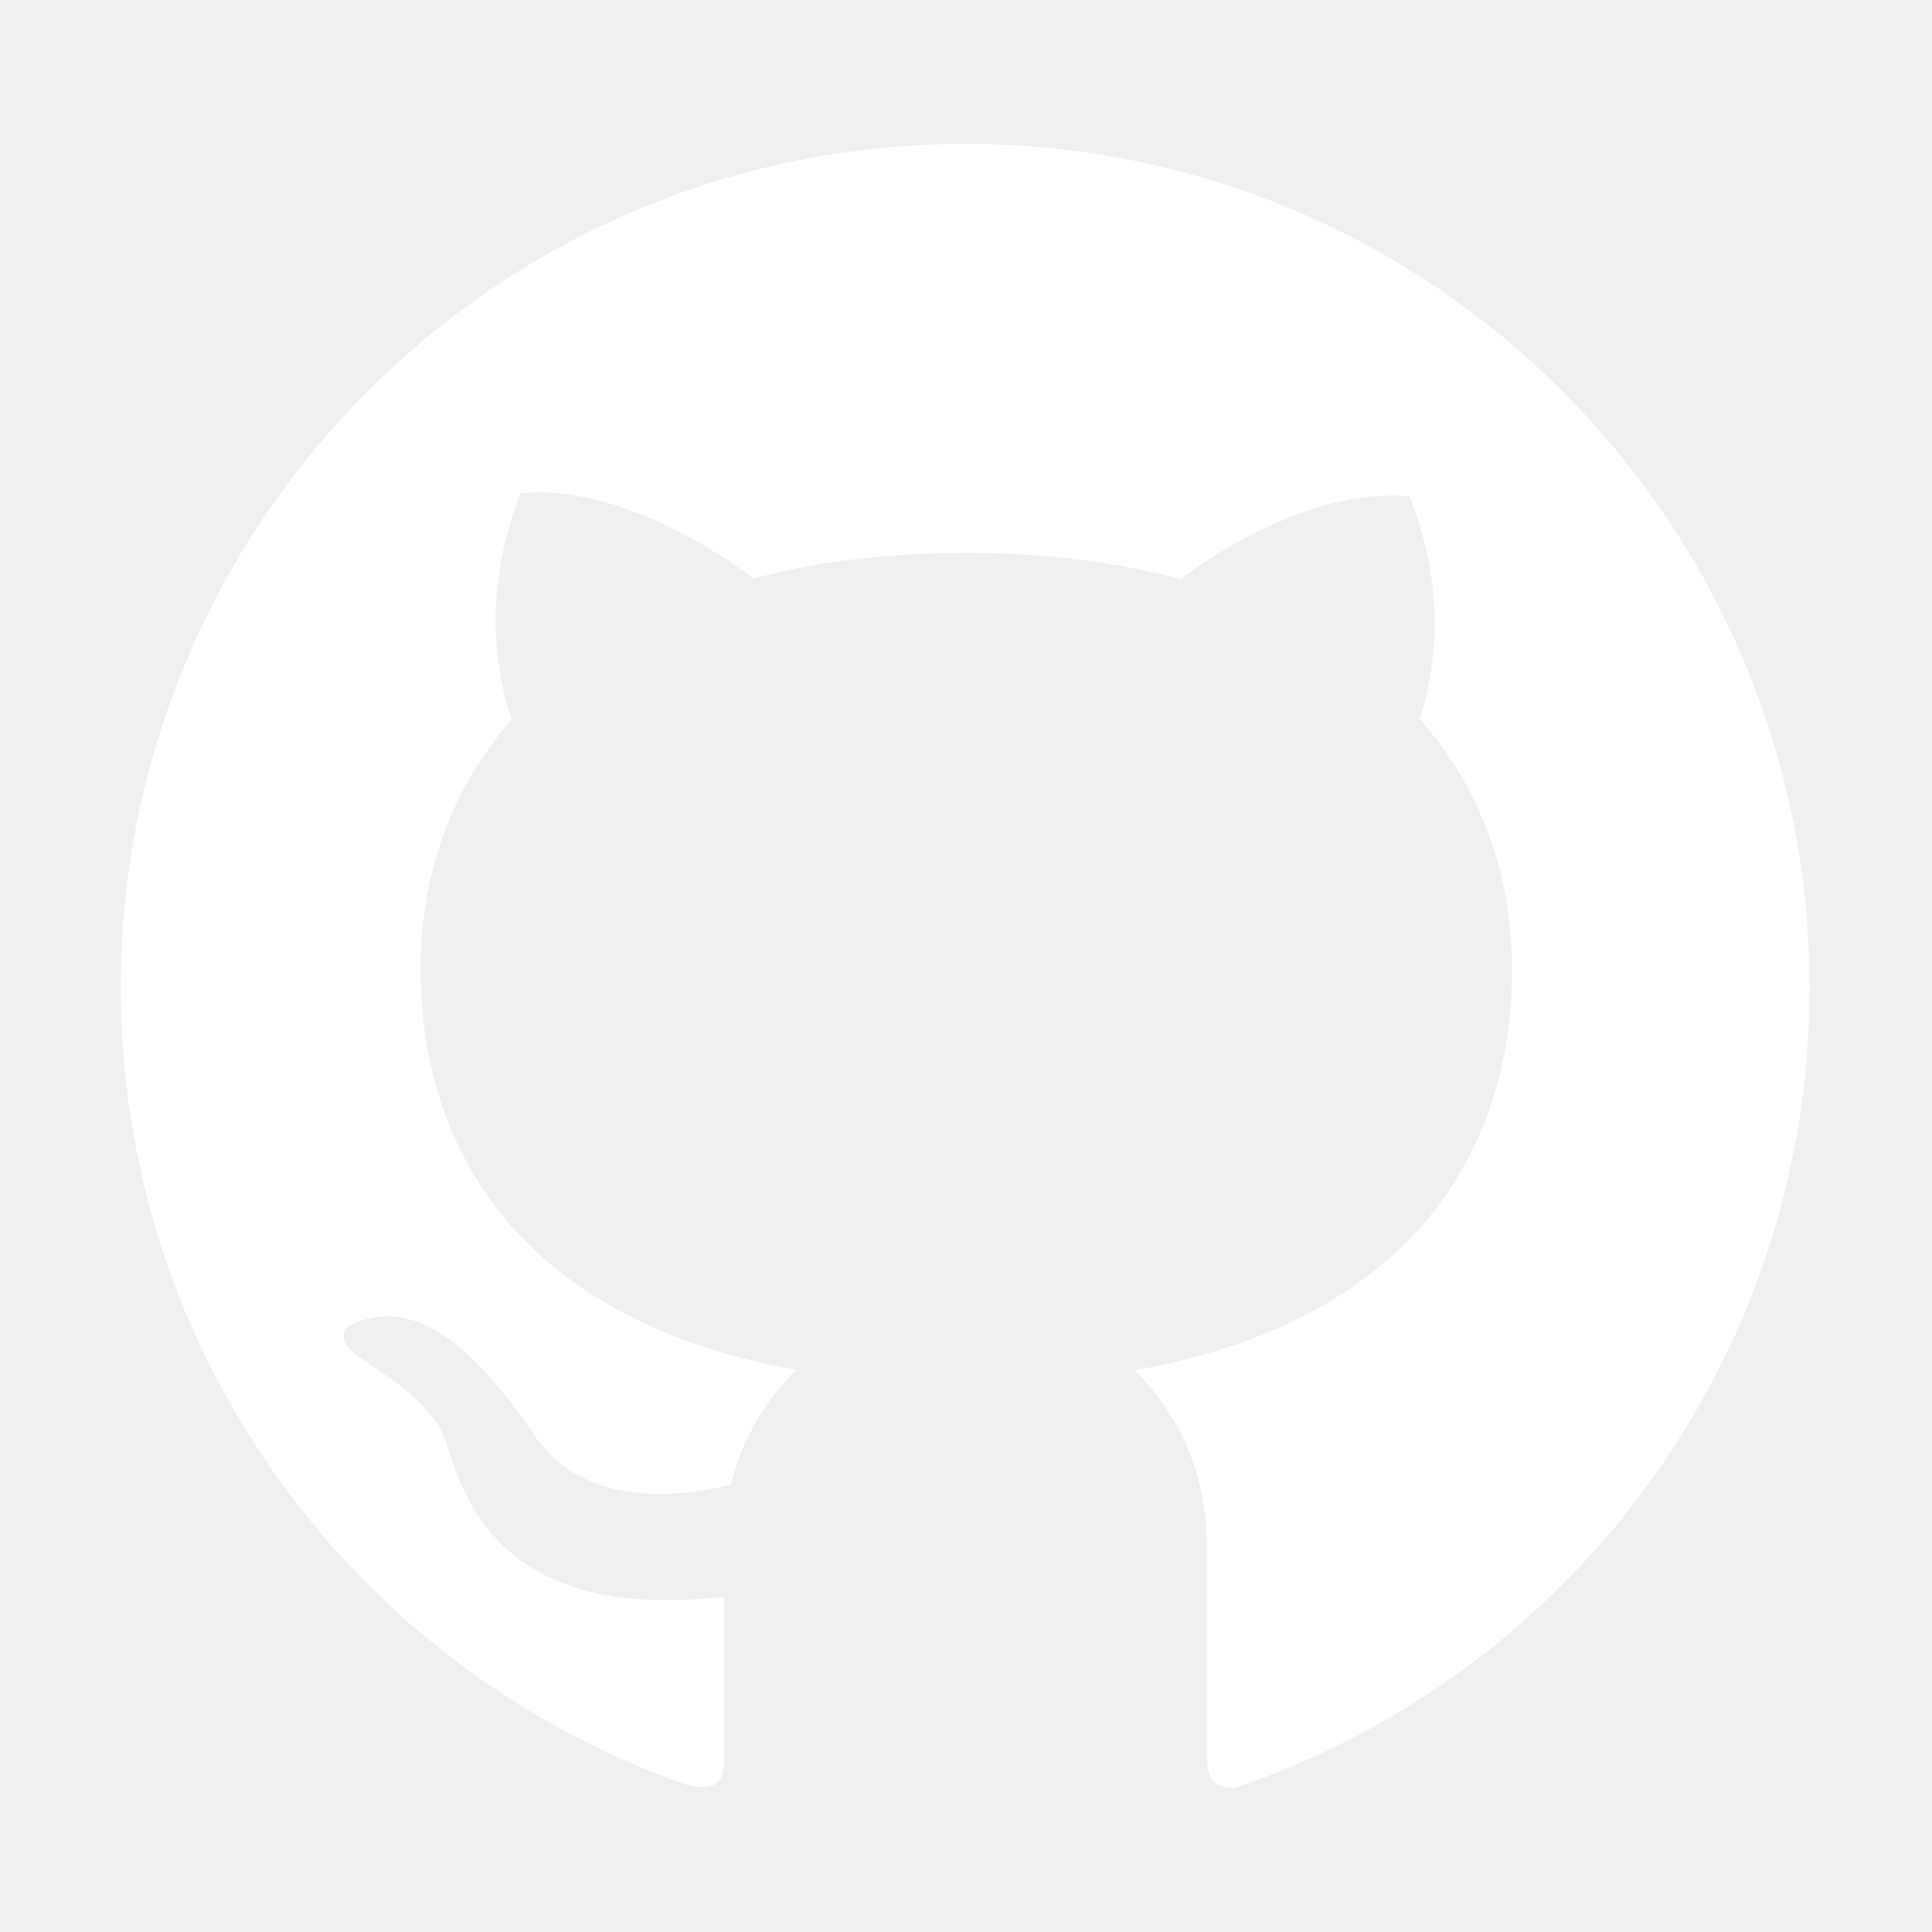
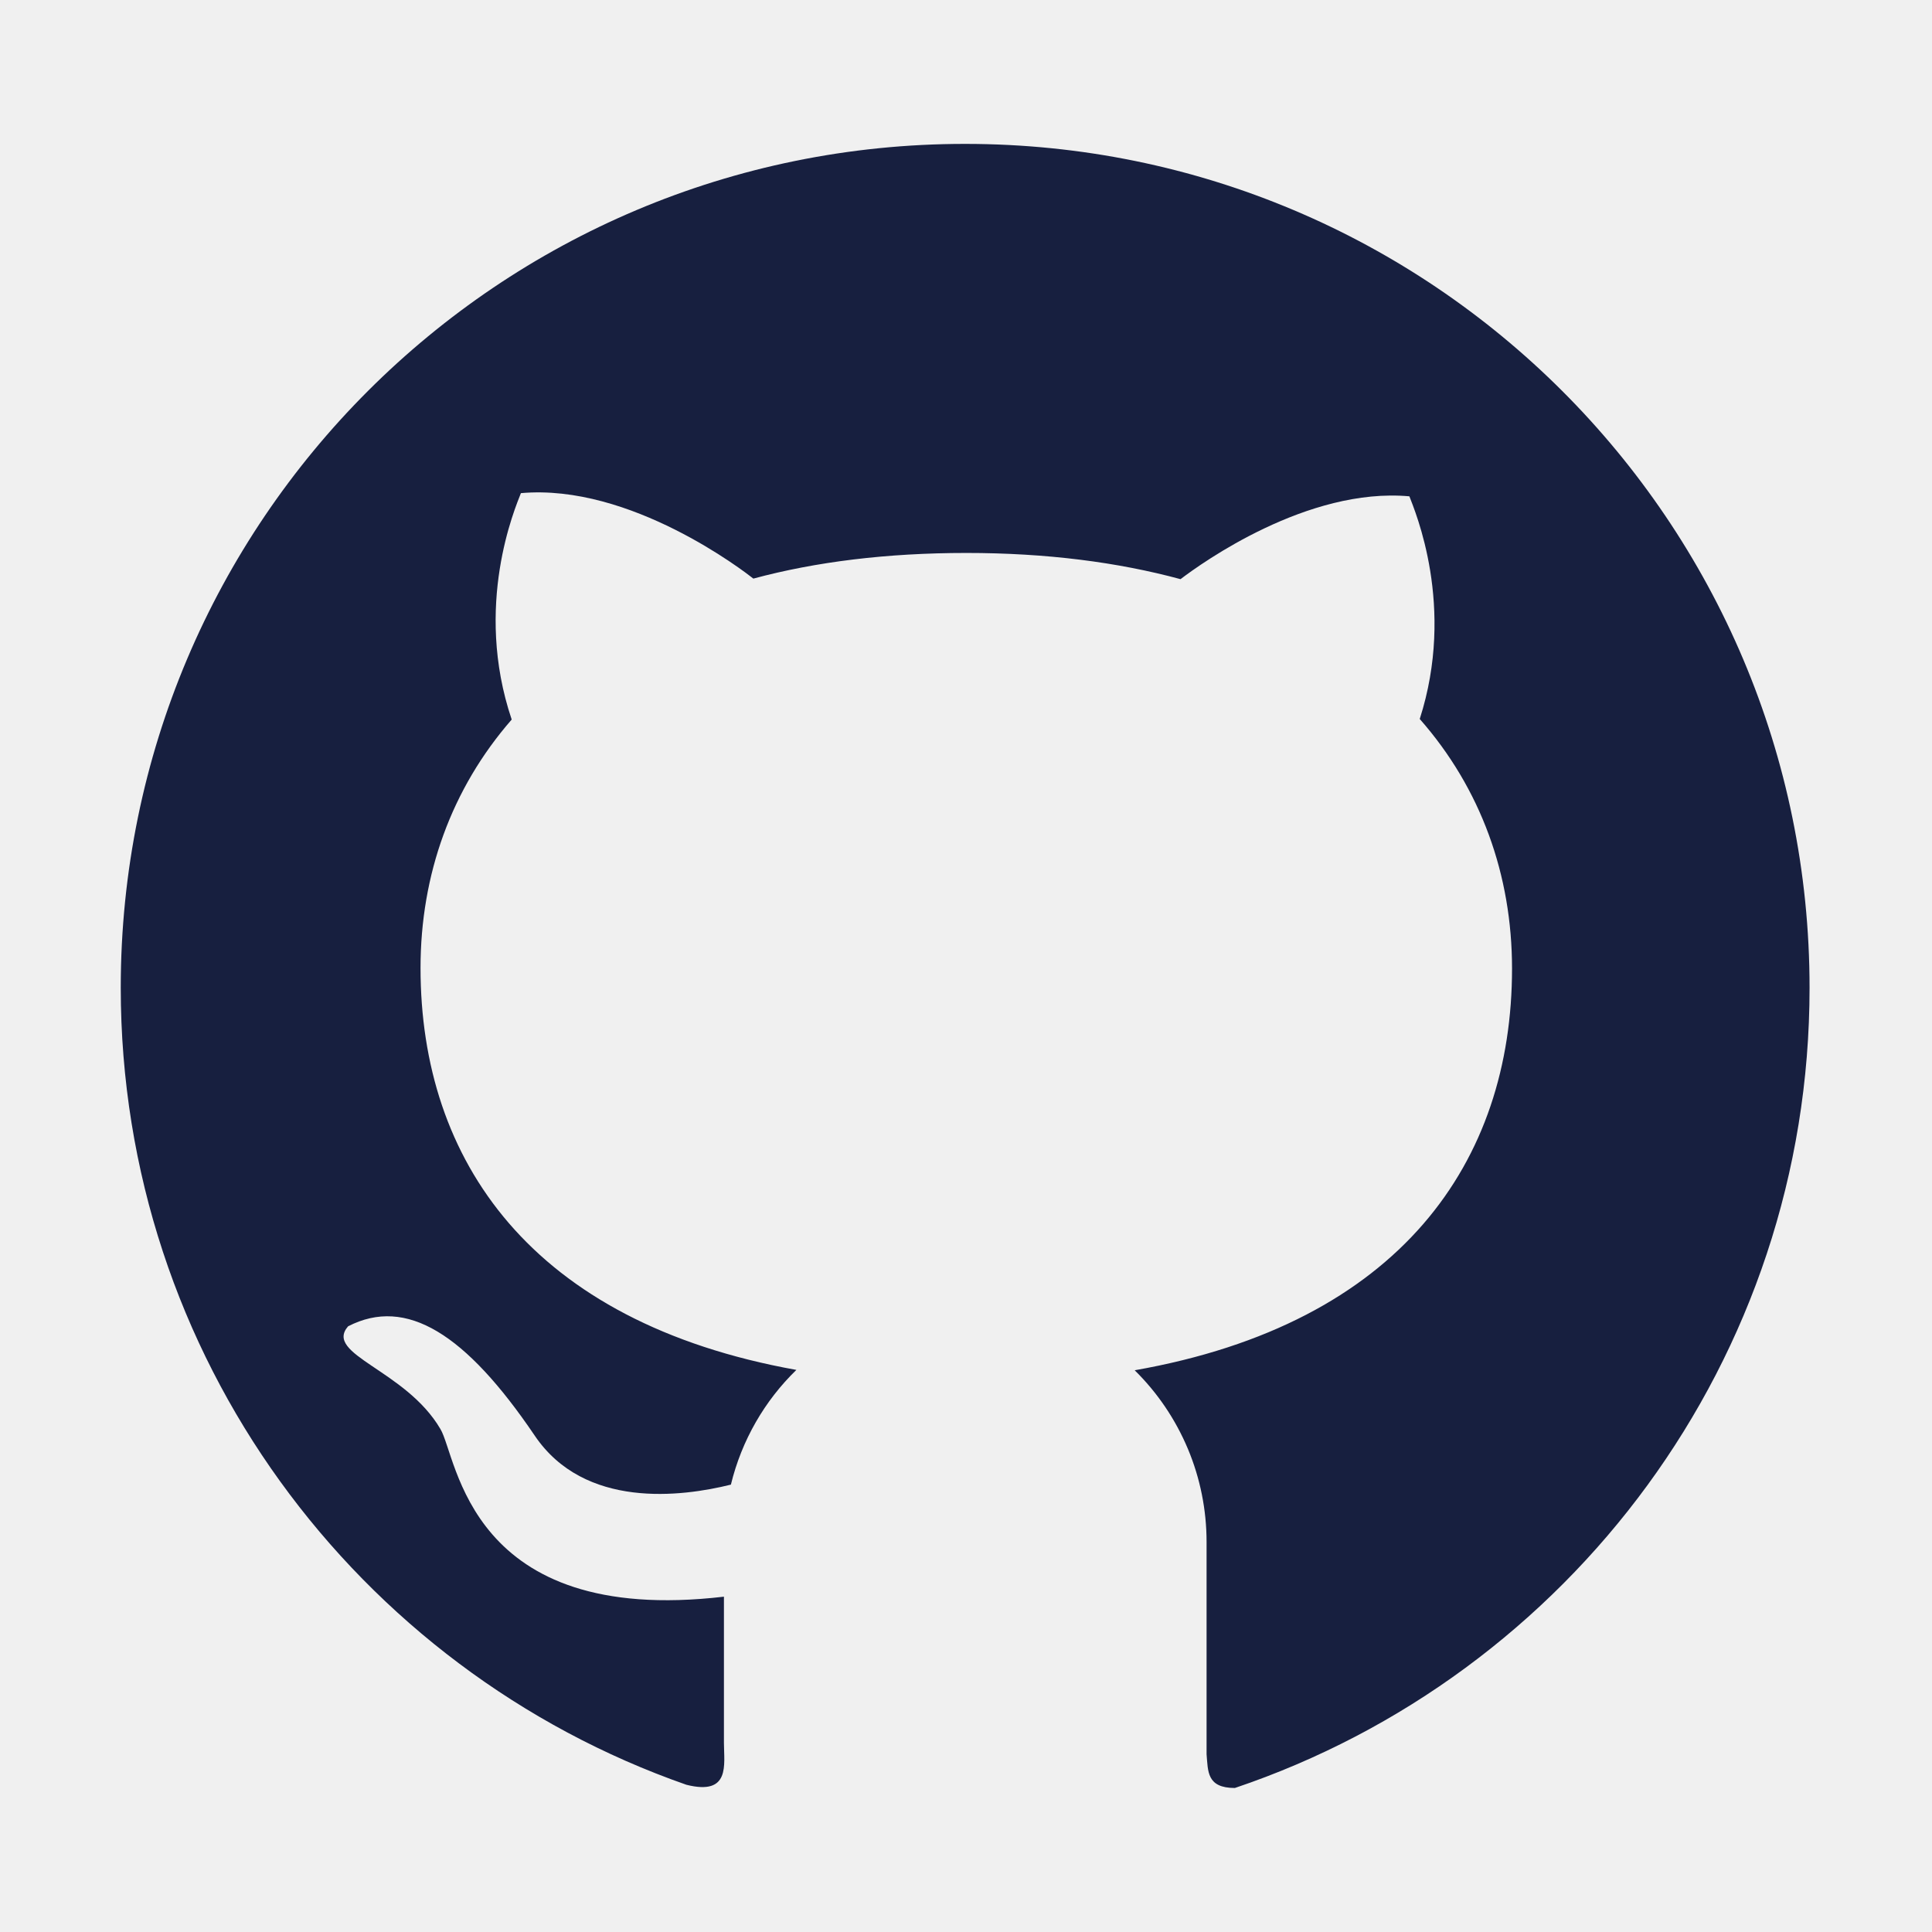
- <svg xmlns="http://www.w3.org/2000/svg" width="32" height="32" viewBox="0 0 32 32" fill="none">
-   <path d="M15.988 2.383C8.259 2.38 2 8.636 2 16.358C2 22.465 5.916 27.655 11.369 29.561C12.103 29.746 11.991 29.224 11.991 28.868V26.446C7.75 26.943 7.578 24.136 7.294 23.668C6.719 22.686 5.359 22.436 5.766 21.968C6.731 21.471 7.716 22.093 8.856 23.777C9.681 24.999 11.291 24.793 12.106 24.59C12.284 23.855 12.666 23.199 13.191 22.69C8.797 21.902 6.966 19.221 6.966 16.033C6.966 14.486 7.475 13.065 8.475 11.918C7.838 10.027 8.534 8.408 8.628 8.168C10.444 8.005 12.331 9.468 12.478 9.583C13.509 9.305 14.688 9.158 16.006 9.158C17.331 9.158 18.512 9.311 19.553 9.593C19.906 9.324 21.656 8.068 23.344 8.221C23.434 8.461 24.116 10.043 23.516 11.908C24.528 13.058 25.044 14.493 25.044 16.043C25.044 19.236 23.2 21.921 18.794 22.696C19.171 23.067 19.471 23.51 19.675 23.998C19.88 24.486 19.985 25.01 19.984 25.54V29.055C20.009 29.336 19.984 29.615 20.453 29.615C25.988 27.749 29.972 22.521 29.972 16.361C29.972 8.636 23.709 2.383 15.988 2.383Z" fill="white" />
+ <svg xmlns="http://www.w3.org/2000/svg" width="48" height="48" viewBox="0 0 48 48" fill="none">
+   <path d="M23.981 3.575C12.389 3.571 3 12.955 3 24.538C3 33.697 8.873 41.483 17.053 44.342C18.155 44.619 17.986 43.836 17.986 43.302V39.669C11.625 40.414 11.367 36.205 10.941 35.502C10.078 34.03 8.039 33.655 8.648 32.952C10.097 32.206 11.573 33.139 13.284 35.666C14.522 37.499 16.936 37.189 18.159 36.885C18.427 35.783 18.998 34.799 19.786 34.035C13.195 32.853 10.448 28.831 10.448 24.05C10.448 21.73 11.213 19.597 12.713 17.877C11.756 15.041 12.802 12.613 12.942 12.252C15.666 12.008 18.497 14.202 18.717 14.375C20.264 13.958 22.031 13.738 24.009 13.738C25.997 13.738 27.769 13.967 29.33 14.389C29.859 13.986 32.484 12.102 35.016 12.331C35.152 12.692 36.173 15.064 35.273 17.863C36.792 19.588 37.566 21.739 37.566 24.064C37.566 28.855 34.8 32.881 28.191 34.044C28.757 34.601 29.206 35.265 29.513 35.997C29.82 36.729 29.977 37.516 29.977 38.31V43.583C30.014 44.005 29.977 44.422 30.68 44.422C38.981 41.624 44.958 33.781 44.958 24.542C44.958 12.955 35.564 3.575 23.981 3.575Z" fill="#171F3F" />
</svg>
